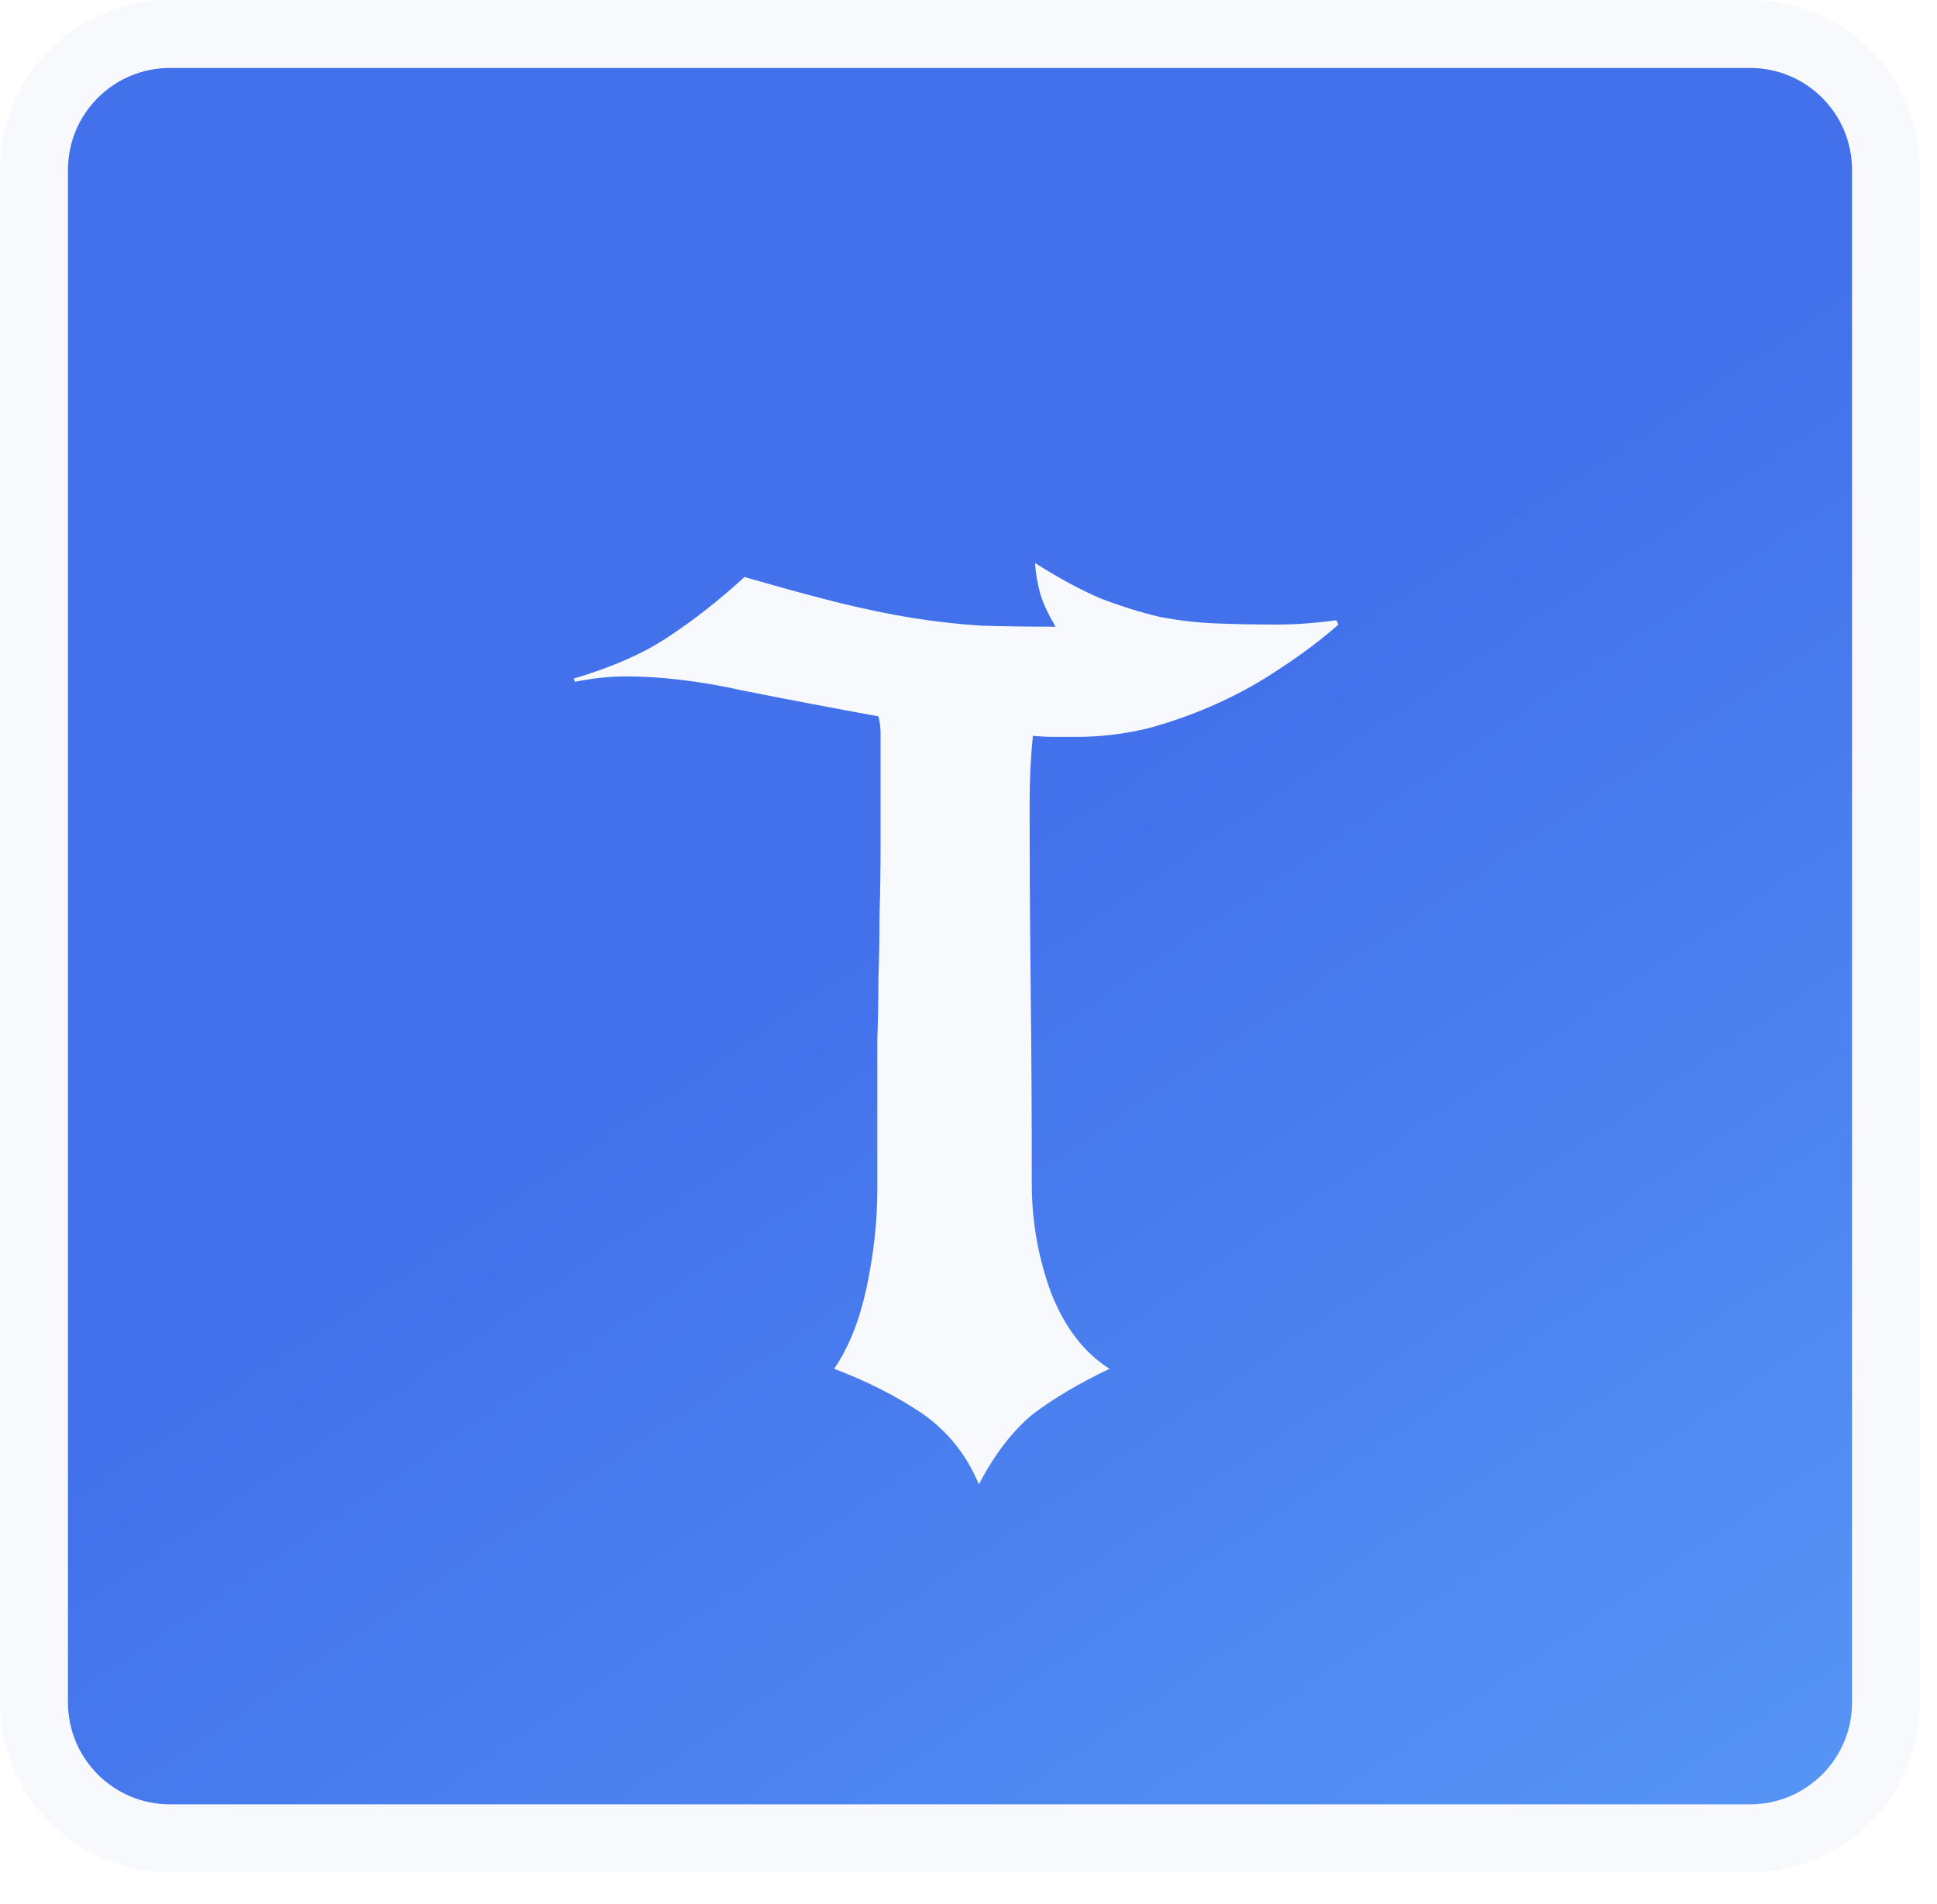
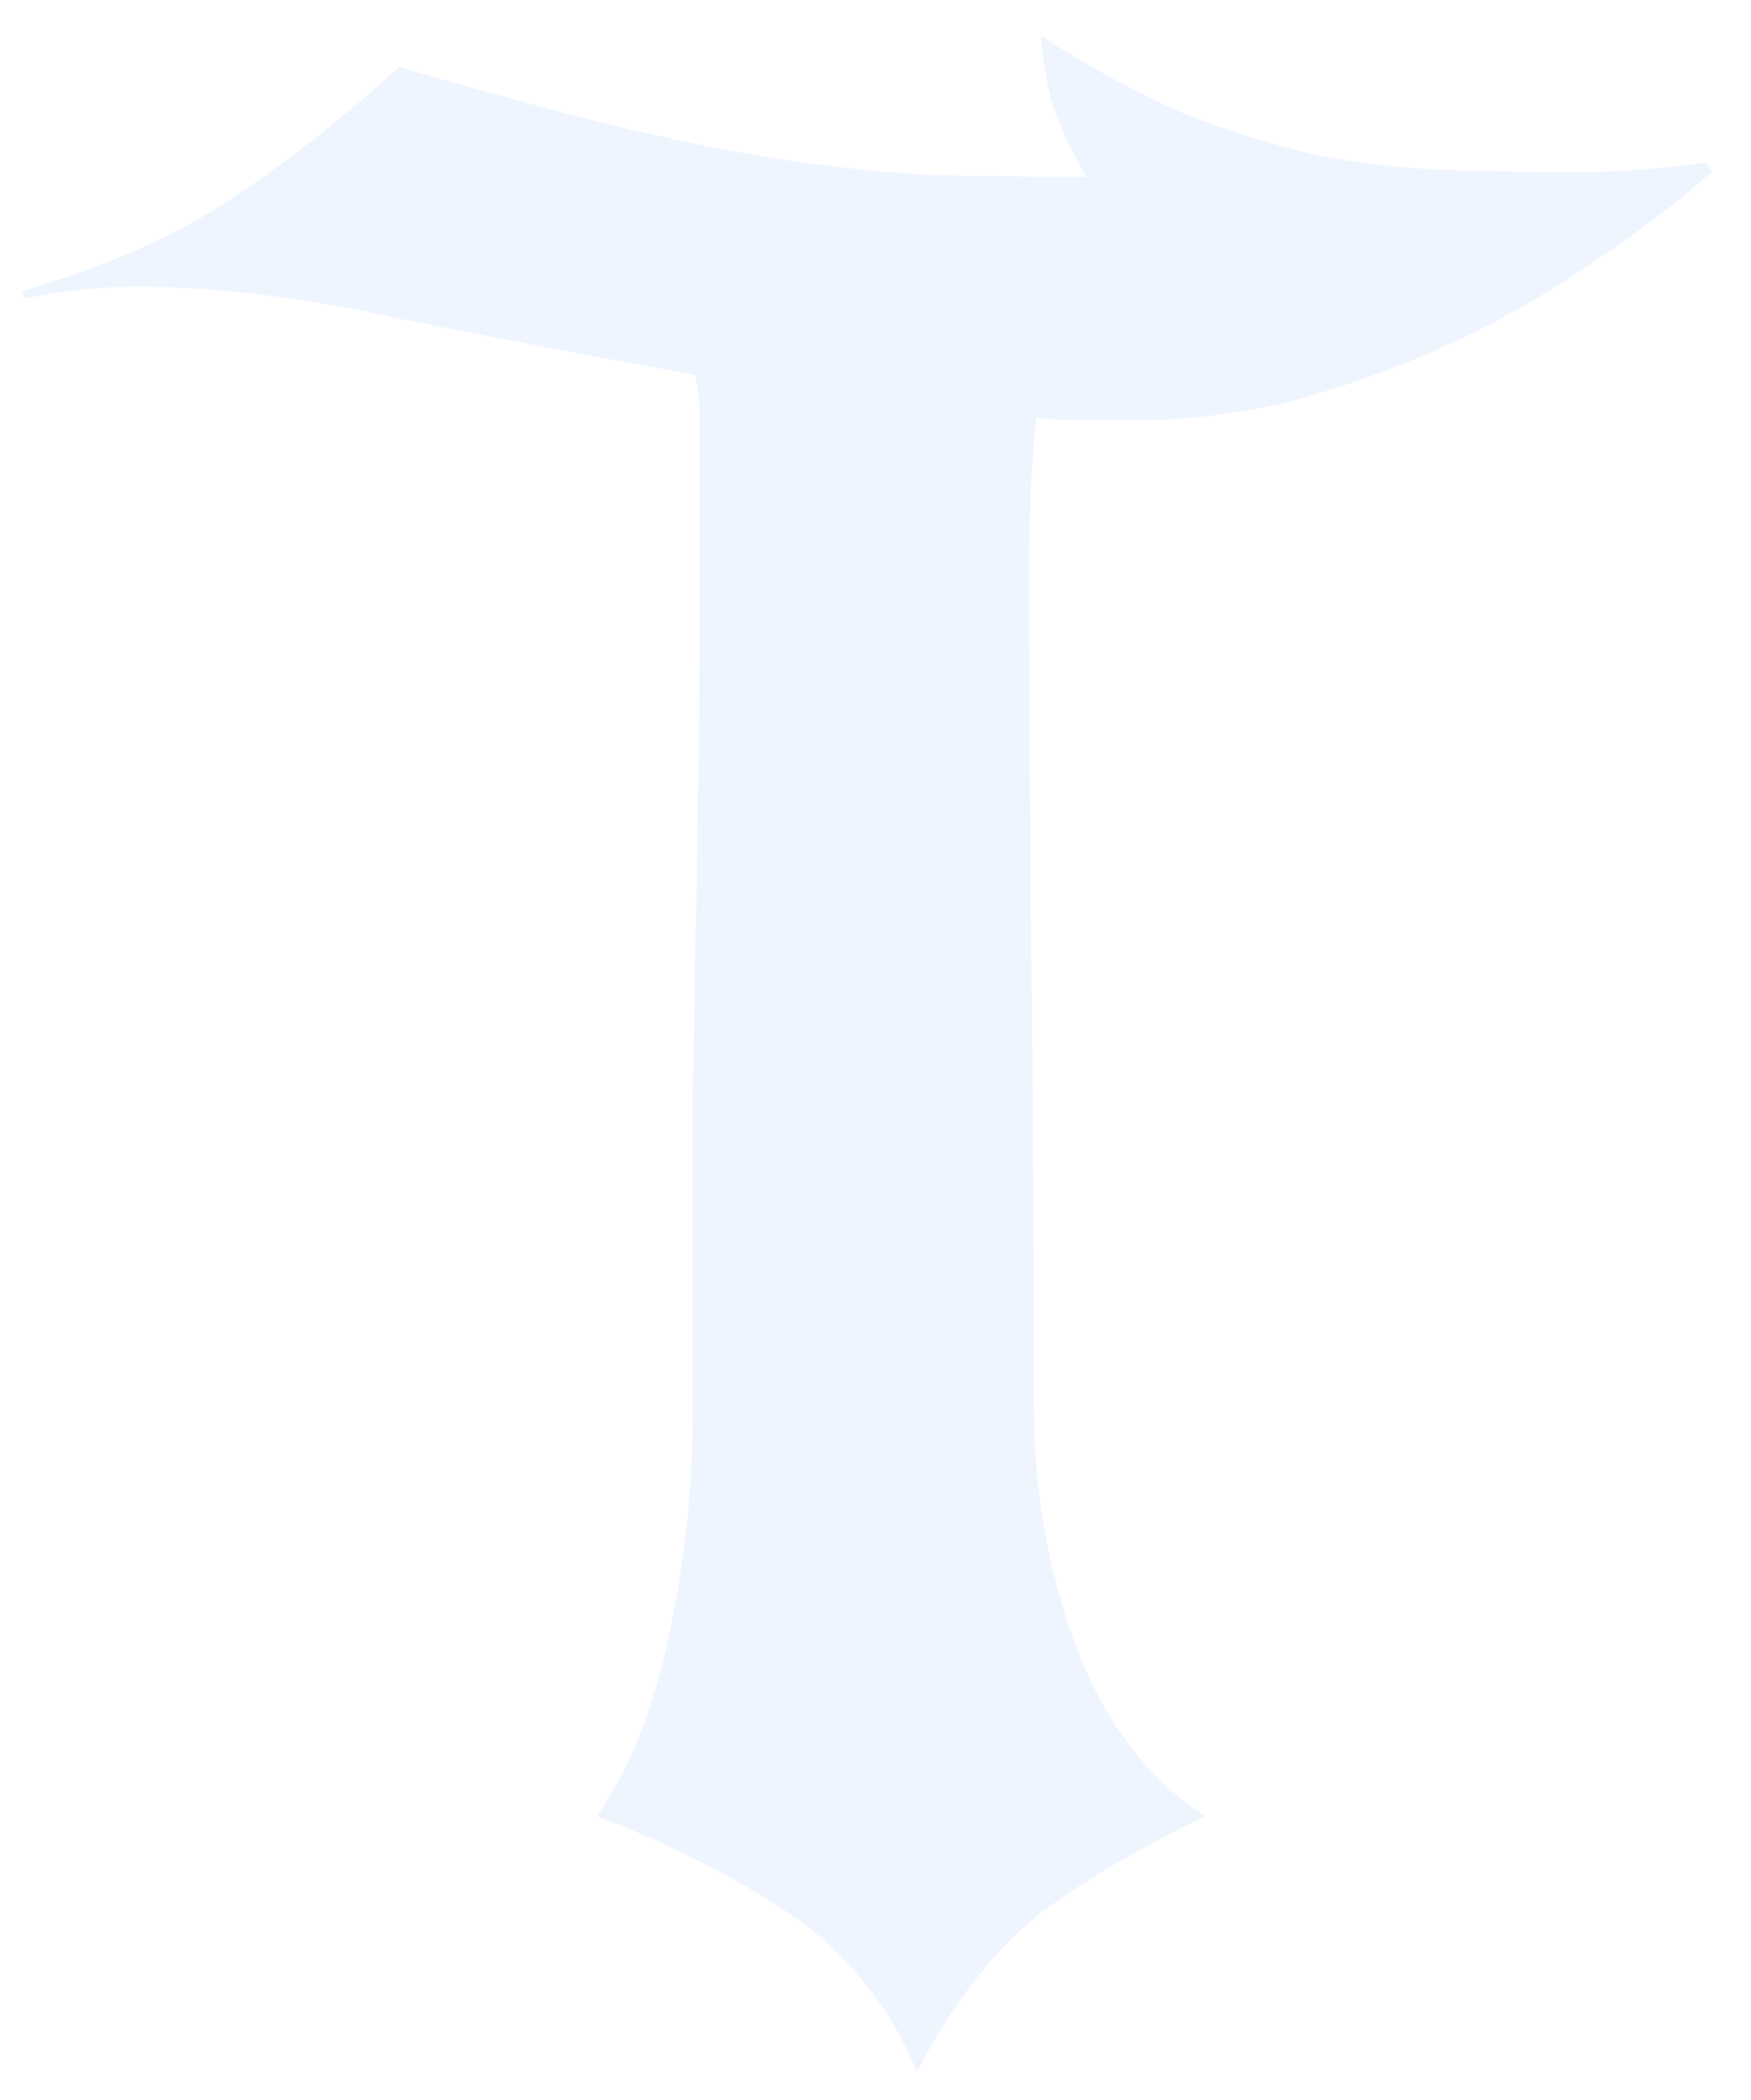
- <svg xmlns="http://www.w3.org/2000/svg" width="57" height="56" viewBox="0 0 57 56" fill="none">
-   <rect x="1" y="1" width="54.5" height="53.087" rx="4" fill="url(#paint0_linear_353_346)" />
-   <rect x="1" y="1" width="54.5" height="53.087" rx="4" stroke="#F7F9FC" stroke-width="2" />
-   <path d="M39.388 18.375C38.88 18.82 38.318 19.244 37.704 19.646C37.11 20.049 36.485 20.399 35.828 20.695C35.172 20.992 34.494 21.235 33.794 21.426C33.095 21.596 32.396 21.68 31.697 21.68C31.464 21.68 31.241 21.68 31.029 21.68C30.818 21.68 30.606 21.67 30.394 21.649C30.33 22.284 30.299 22.93 30.299 23.587C30.299 25.388 30.309 27.2 30.33 29.022C30.352 30.844 30.362 32.783 30.362 34.838C30.362 35.94 30.553 37.01 30.934 38.048C31.337 39.065 31.909 39.806 32.65 40.273C31.761 40.696 31.008 41.141 30.394 41.607C29.801 42.095 29.271 42.783 28.805 43.673C28.445 42.804 27.883 42.105 27.12 41.575C26.358 41.067 25.5 40.633 24.546 40.273C24.97 39.658 25.288 38.864 25.5 37.889C25.711 36.893 25.817 35.929 25.817 34.997C25.817 34.086 25.817 33.281 25.817 32.581C25.817 31.861 25.817 31.194 25.817 30.579C25.839 29.965 25.849 29.372 25.849 28.799C25.87 28.227 25.881 27.613 25.881 26.956C25.902 26.299 25.913 25.579 25.913 24.795C25.913 24.011 25.913 23.089 25.913 22.03C25.913 21.86 25.913 21.702 25.913 21.553C25.913 21.405 25.892 21.246 25.849 21.077C24.451 20.822 23.116 20.568 21.845 20.314C20.595 20.038 19.451 19.901 18.412 19.901C17.946 19.901 17.448 19.954 16.919 20.06L16.887 19.964C18.031 19.625 18.963 19.212 19.684 18.725C20.425 18.237 21.167 17.655 21.908 16.977C23.01 17.295 23.942 17.549 24.705 17.739C25.489 17.93 26.209 18.078 26.866 18.184C27.544 18.29 28.201 18.365 28.837 18.407C29.493 18.428 30.235 18.439 31.061 18.439C30.849 18.078 30.701 17.761 30.616 17.485C30.532 17.189 30.479 16.881 30.457 16.564C31.157 17.009 31.803 17.358 32.396 17.612C33.011 17.846 33.593 18.026 34.144 18.153C34.695 18.259 35.246 18.322 35.797 18.343C36.348 18.365 36.92 18.375 37.513 18.375C37.852 18.375 38.159 18.365 38.434 18.343C38.731 18.322 39.028 18.29 39.324 18.248L39.388 18.375Z" fill="#F7F9FC" />
-   <defs>
-     <linearGradient id="paint0_linear_353_346" x1="6.5" y1="6" x2="65.5" y2="93" gradientUnits="userSpaceOnUse">
-       <stop offset="0.267" stop-color="#4271EB" />
-       <stop offset="1" stop-color="#6BBAFF" />
-     </linearGradient>
-   </defs>
+ <svg xmlns="http://www.w3.org/2000/svg" width="30" height="36" viewBox="0 0 30 36" fill="none">
+   <path d="M29.337 2.95C28.682 3.523 27.96 4.068 27.169 4.586C26.405 5.105 25.601 5.555 24.755 5.936C23.91 6.318 23.037 6.632 22.137 6.877C21.237 7.095 20.337 7.205 19.437 7.205C19.137 7.205 18.851 7.205 18.578 7.205C18.305 7.205 18.032 7.191 17.76 7.164C17.678 7.982 17.637 8.814 17.637 9.659C17.637 11.977 17.651 14.309 17.678 16.654C17.705 19 17.719 21.495 17.719 24.141C17.719 25.559 17.964 26.936 18.455 28.273C18.973 29.582 19.71 30.536 20.664 31.136C19.519 31.682 18.55 32.255 17.76 32.855C16.996 33.482 16.314 34.368 15.714 35.514C15.251 34.395 14.528 33.495 13.546 32.814C12.564 32.159 11.46 31.6 10.232 31.136C10.778 30.345 11.187 29.323 11.46 28.068C11.732 26.786 11.869 25.545 11.869 24.345C11.869 23.173 11.869 22.136 11.869 21.236C11.869 20.309 11.869 19.45 11.869 18.659C11.896 17.868 11.91 17.105 11.91 16.368C11.937 15.632 11.95 14.841 11.95 13.995C11.978 13.15 11.991 12.223 11.991 11.214C11.991 10.204 11.991 9.018 11.991 7.655C11.991 7.436 11.991 7.232 11.991 7.041C11.991 6.85 11.964 6.645 11.91 6.427C10.11 6.1 8.391 5.773 6.755 5.445C5.146 5.091 3.673 4.914 2.337 4.914C1.737 4.914 1.096 4.982 0.414 5.118L0.373 4.995C1.846 4.559 3.046 4.027 3.973 3.4C4.928 2.773 5.882 2.023 6.837 1.15C8.255 1.559 9.455 1.886 10.437 2.132C11.446 2.377 12.373 2.568 13.219 2.705C14.091 2.841 14.937 2.936 15.755 2.991C16.601 3.018 17.555 3.032 18.619 3.032C18.346 2.568 18.155 2.159 18.046 1.805C17.937 1.423 17.869 1.027 17.841 0.618C18.741 1.191 19.573 1.641 20.337 1.968C21.128 2.268 21.878 2.5 22.587 2.664C23.296 2.8 24.005 2.882 24.714 2.909C25.423 2.936 26.16 2.95 26.923 2.95C27.36 2.95 27.755 2.936 28.11 2.909C28.491 2.882 28.873 2.841 29.255 2.786L29.337 2.95Z" fill="#EEF5FF" />
</svg>
